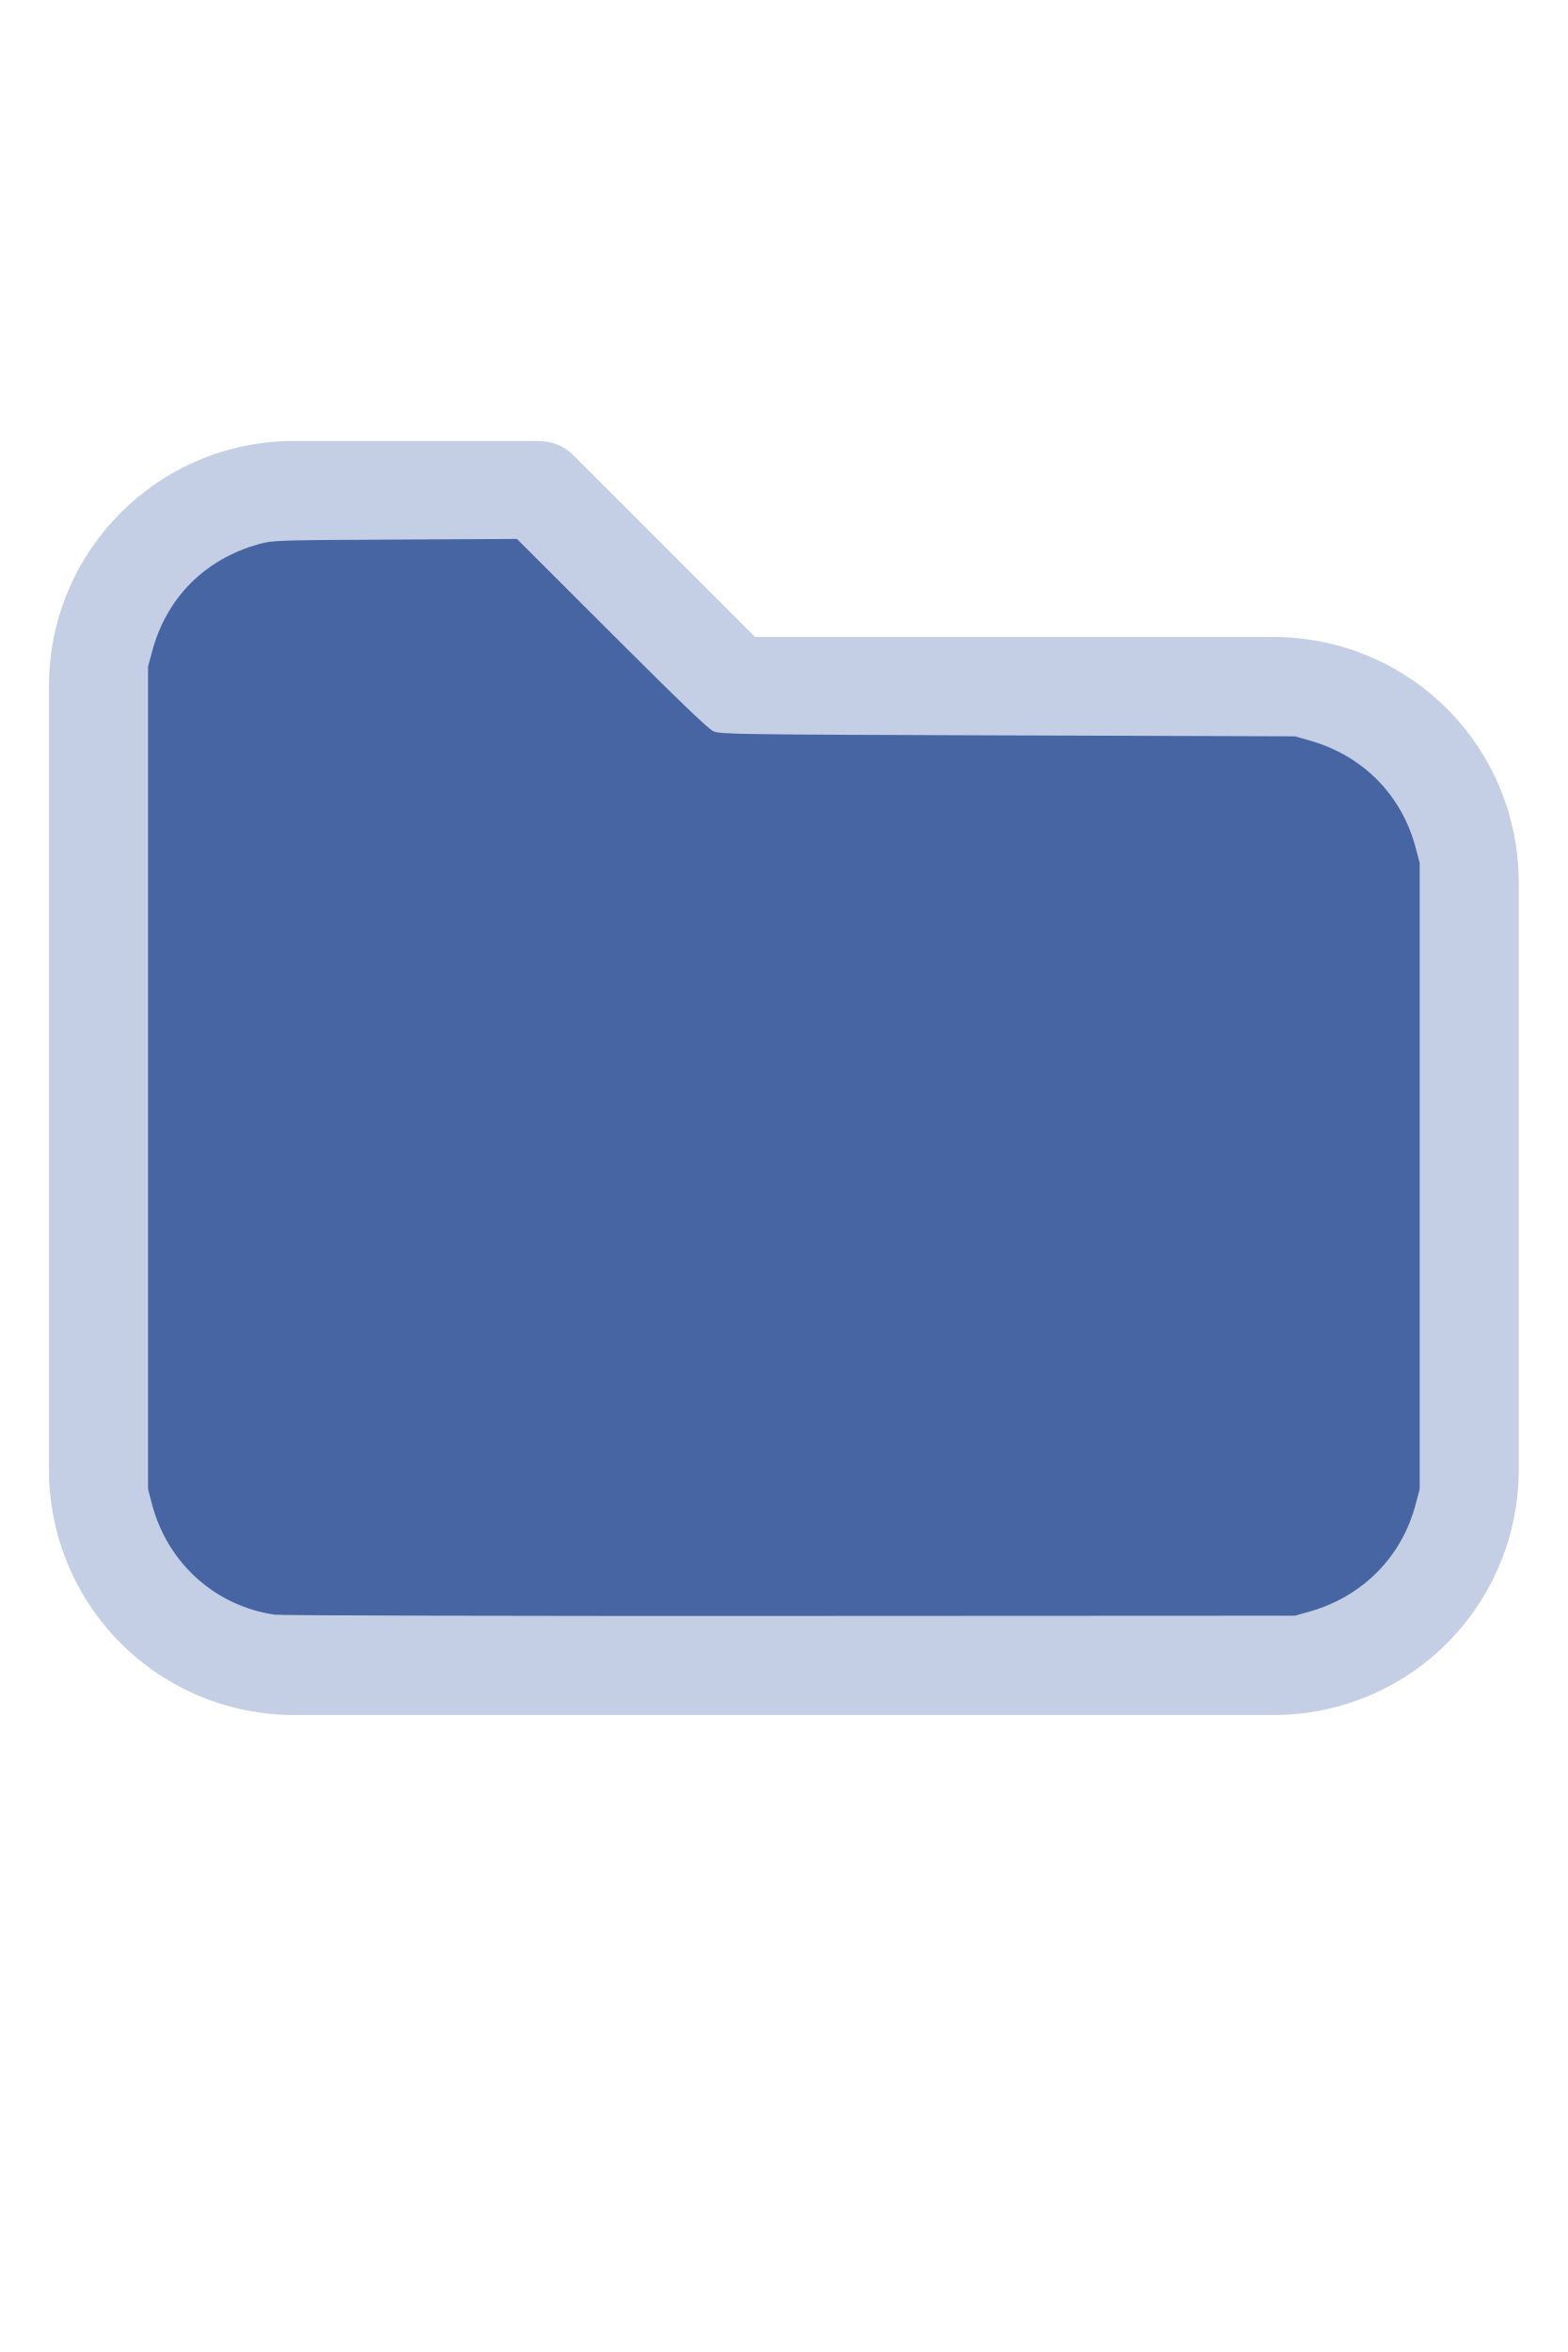
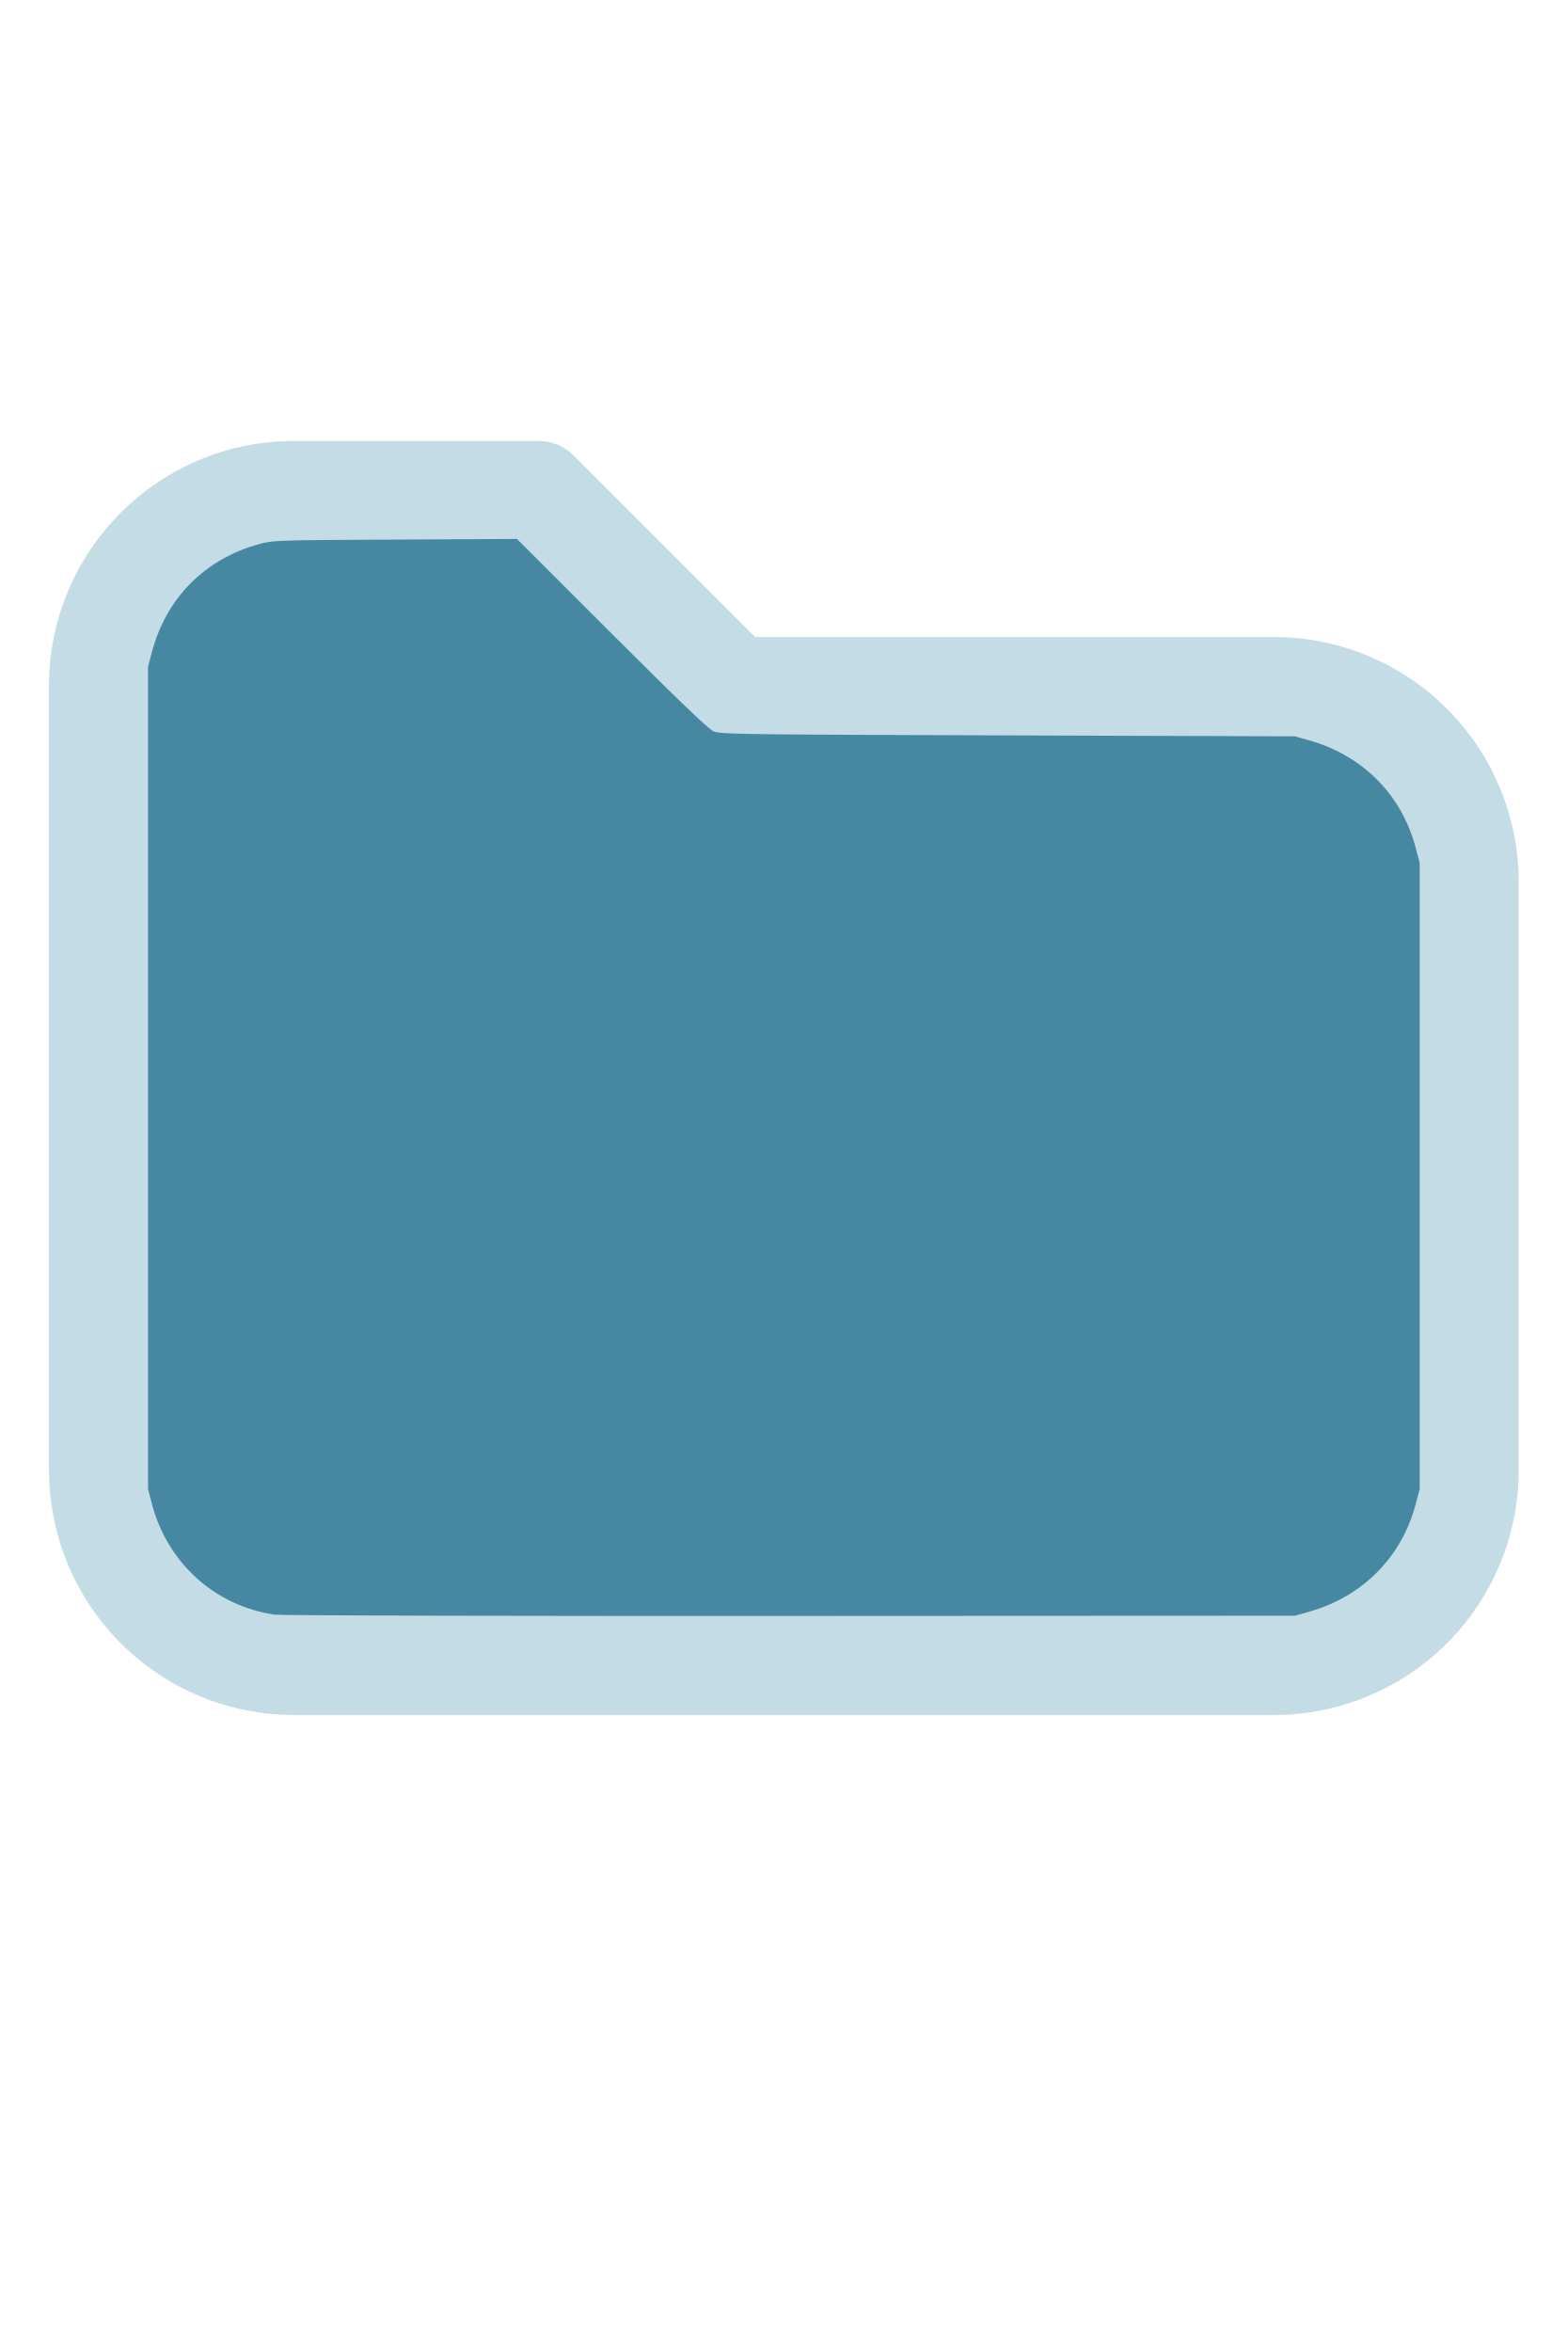
<svg xmlns="http://www.w3.org/2000/svg" version="1.1" width="16" height="24" viewBox="0 0 32 32" xml:space="preserve">
-   <g style="fill:#C4CFE5;">
+   <g style="fill:#C4DCE5;">
    <path d="M1,5.998l-0,16.002c-0,1.326 0.527,2.598 1.464,3.536c0.938,0.937 2.21,1.464 3.536,1.464c5.322,0 14.678,-0 20,0c1.326,0 2.598,-0.527 3.536,-1.464c0.937,-0.938 1.464,-2.21 1.464,-3.536c0,-3.486 0,-8.514 0,-12c0,-1.326 -0.527,-2.598 -1.464,-3.536c-0.938,-0.937 -2.21,-1.464 -3.536,-1.464c-0,0 -10.586,0 -10.586,0c0,-0 -3.707,-3.707 -3.707,-3.707c-0.187,-0.188 -0.442,-0.293 -0.707,-0.293l-5.002,0c-2.76,0 -4.998,2.238 -4.998,4.998Zm2,-0l-0,16.002c-0,0.796 0.316,1.559 0.879,2.121c0.562,0.563 1.325,0.879 2.121,0.879l20,0c0.796,0 1.559,-0.316 2.121,-0.879c0.563,-0.562 0.879,-1.325 0.879,-2.121c0,-3.486 0,-8.514 0,-12c0,-0.796 -0.316,-1.559 -0.879,-2.121c-0.562,-0.563 -1.325,-0.879 -2.121,-0.879c-7.738,0 -11,0 -11,0c-0.265,0 -0.52,-0.105 -0.707,-0.293c-0,0 -3.707,-3.707 -3.707,-3.707c-0,0 -4.588,0 -4.588,0c-1.656,0 -2.998,1.342 -2.998,2.998Z" />
  </g>
-   <g style="fill:#4665A2;stroke-width:0;">
+   <g style="fill:#4688A2;stroke-width:0;">
    <path d="M 5.606,24.952 C 4.392,24.775 3.42,23.9 3.103,22.699 L 3.022,22.389 V 13.998 5.606 L 3.104,5.298 C 3.396,4.203 4.18,3.412 5.279,3.106 5.565,3.026 5.615,3.024 8.061,3.012 l 2.491,-0.013 1.932,1.93 c 1.344,1.343 1.976,1.95 2.078,1.995 0.137,0.062 0.474,0.066 6.007,0.084 l 5.861,0.019 0.291,0.082 c 1.095,0.308 1.89,1.109 2.176,2.193 l 0.082,0.309 V 16 22.389 l -0.082,0.309 c -0.284,1.079 -1.086,1.888 -2.176,2.194 l -0.291,0.082 -10.303,0.005 c -5.7,0.003 -10.4,-0.009 -10.521,-0.027 z" />
  </g>
</svg>
